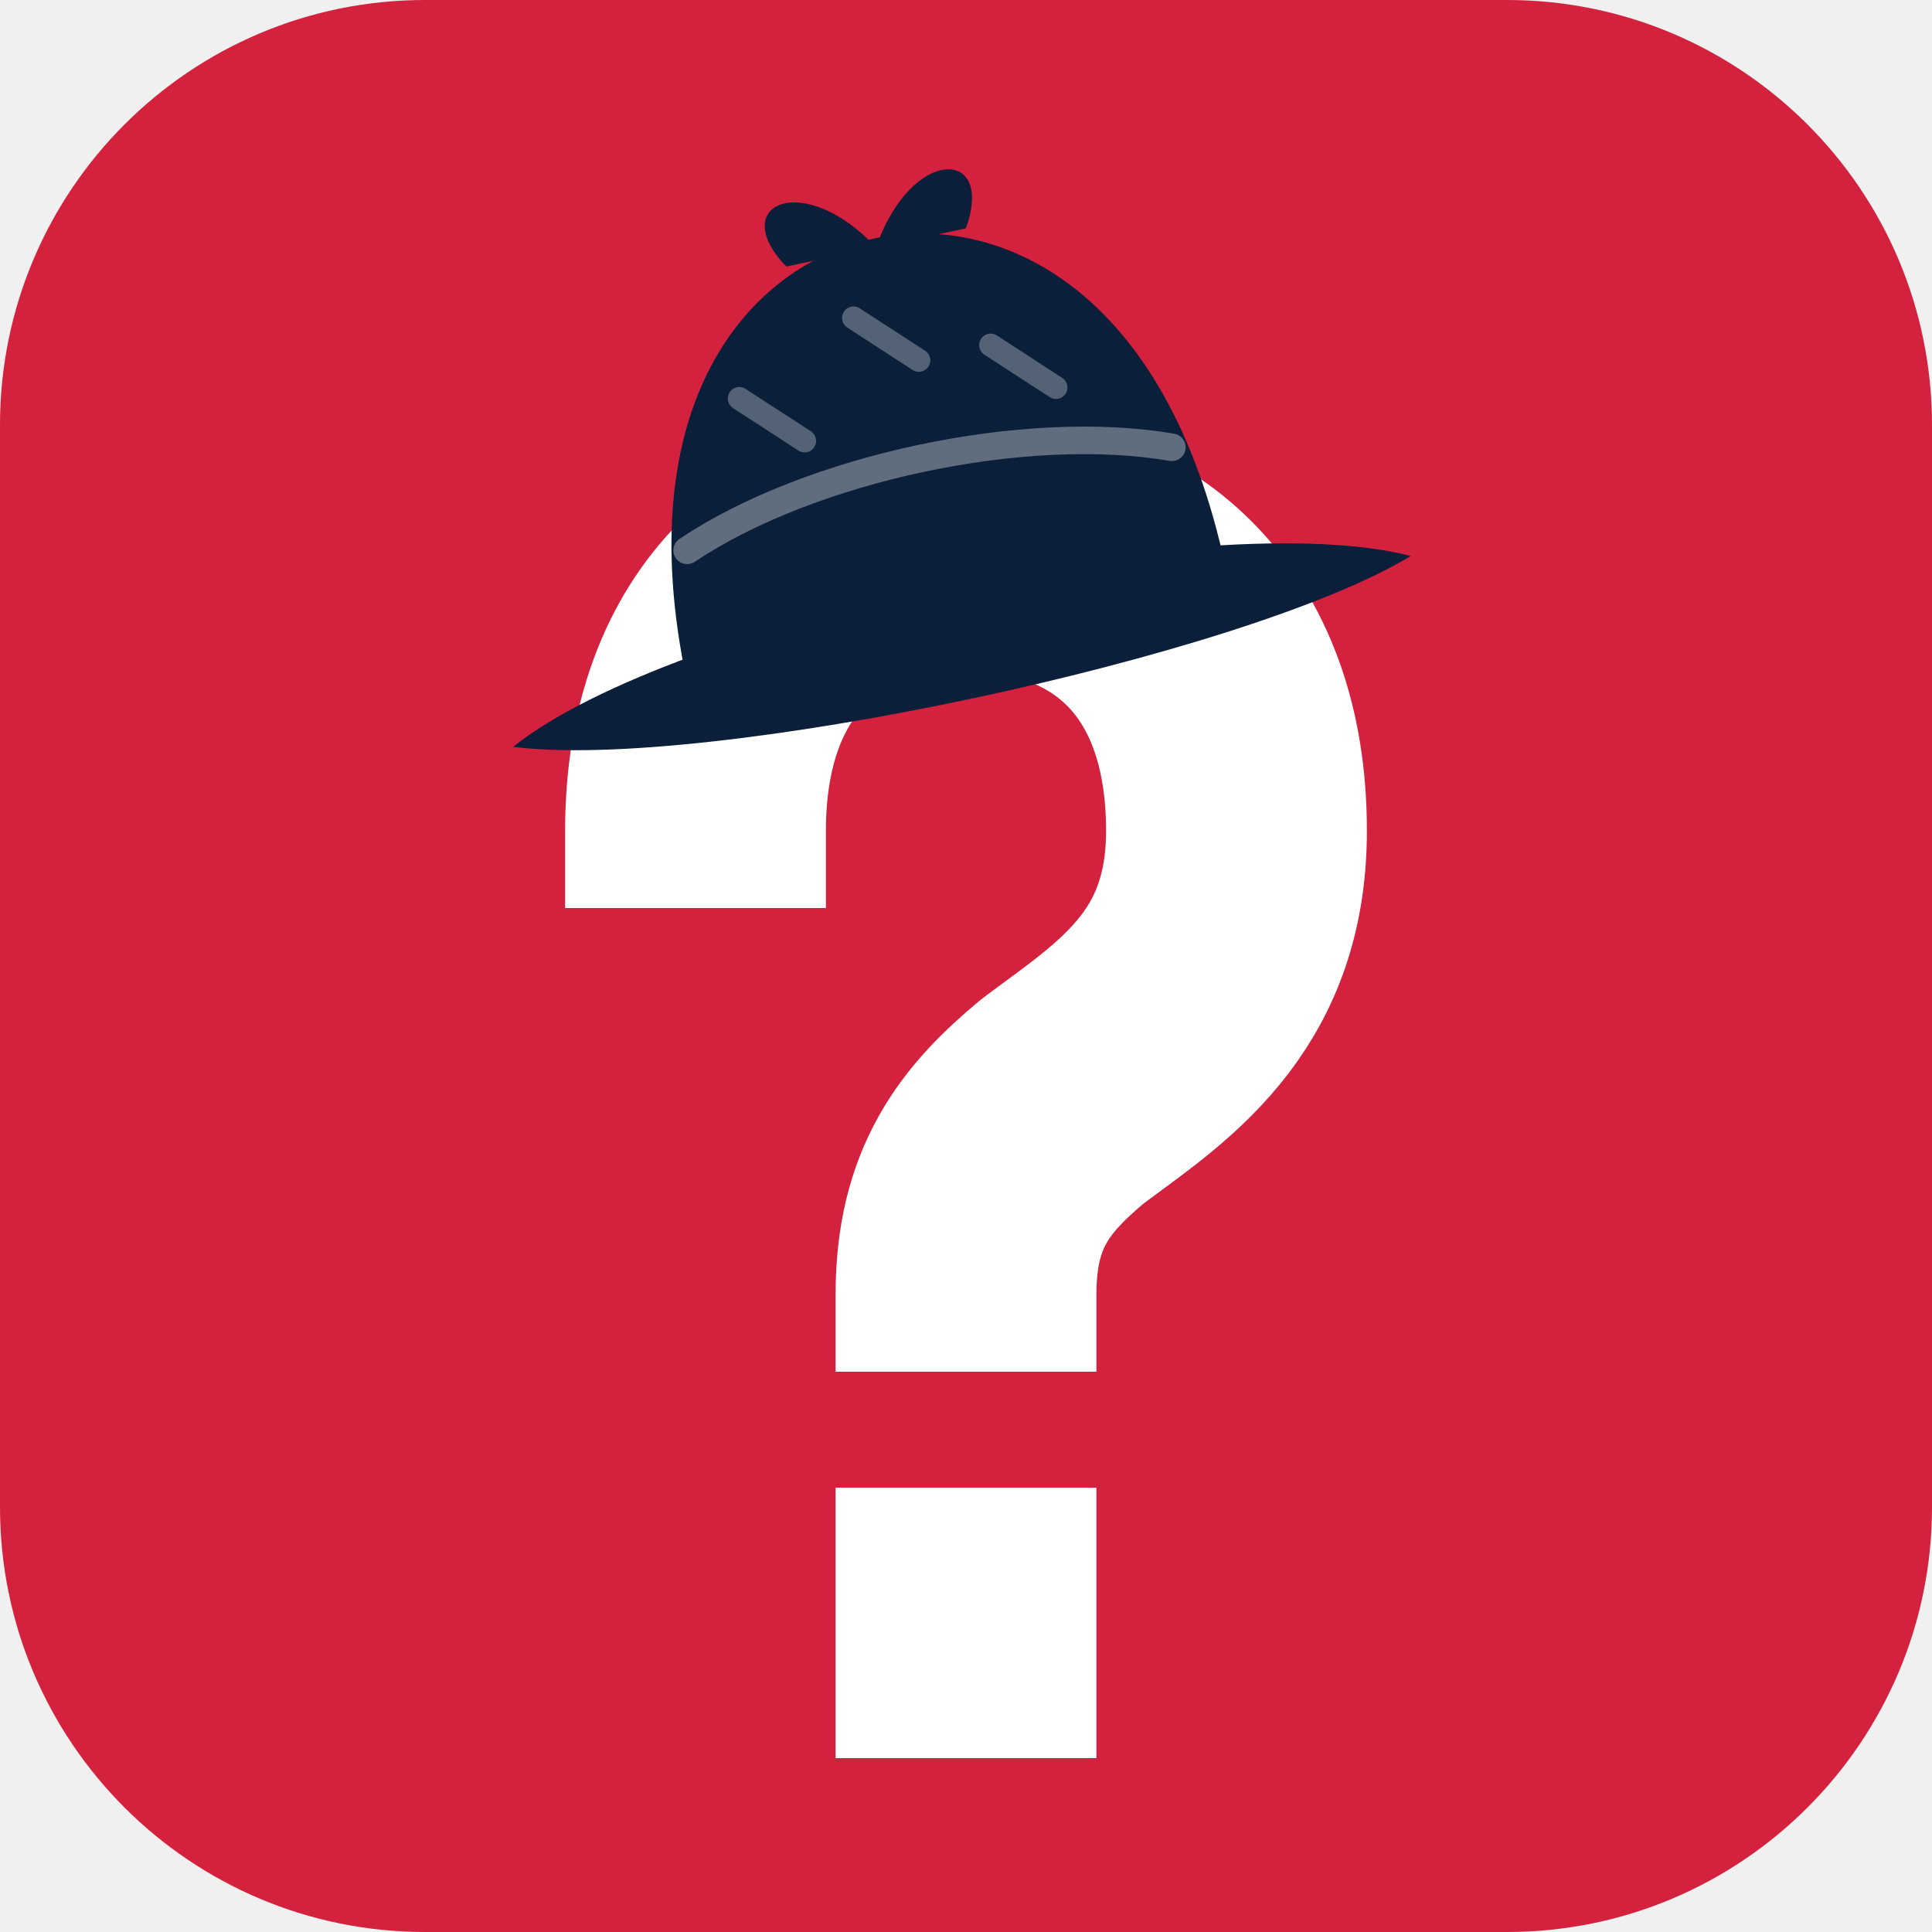
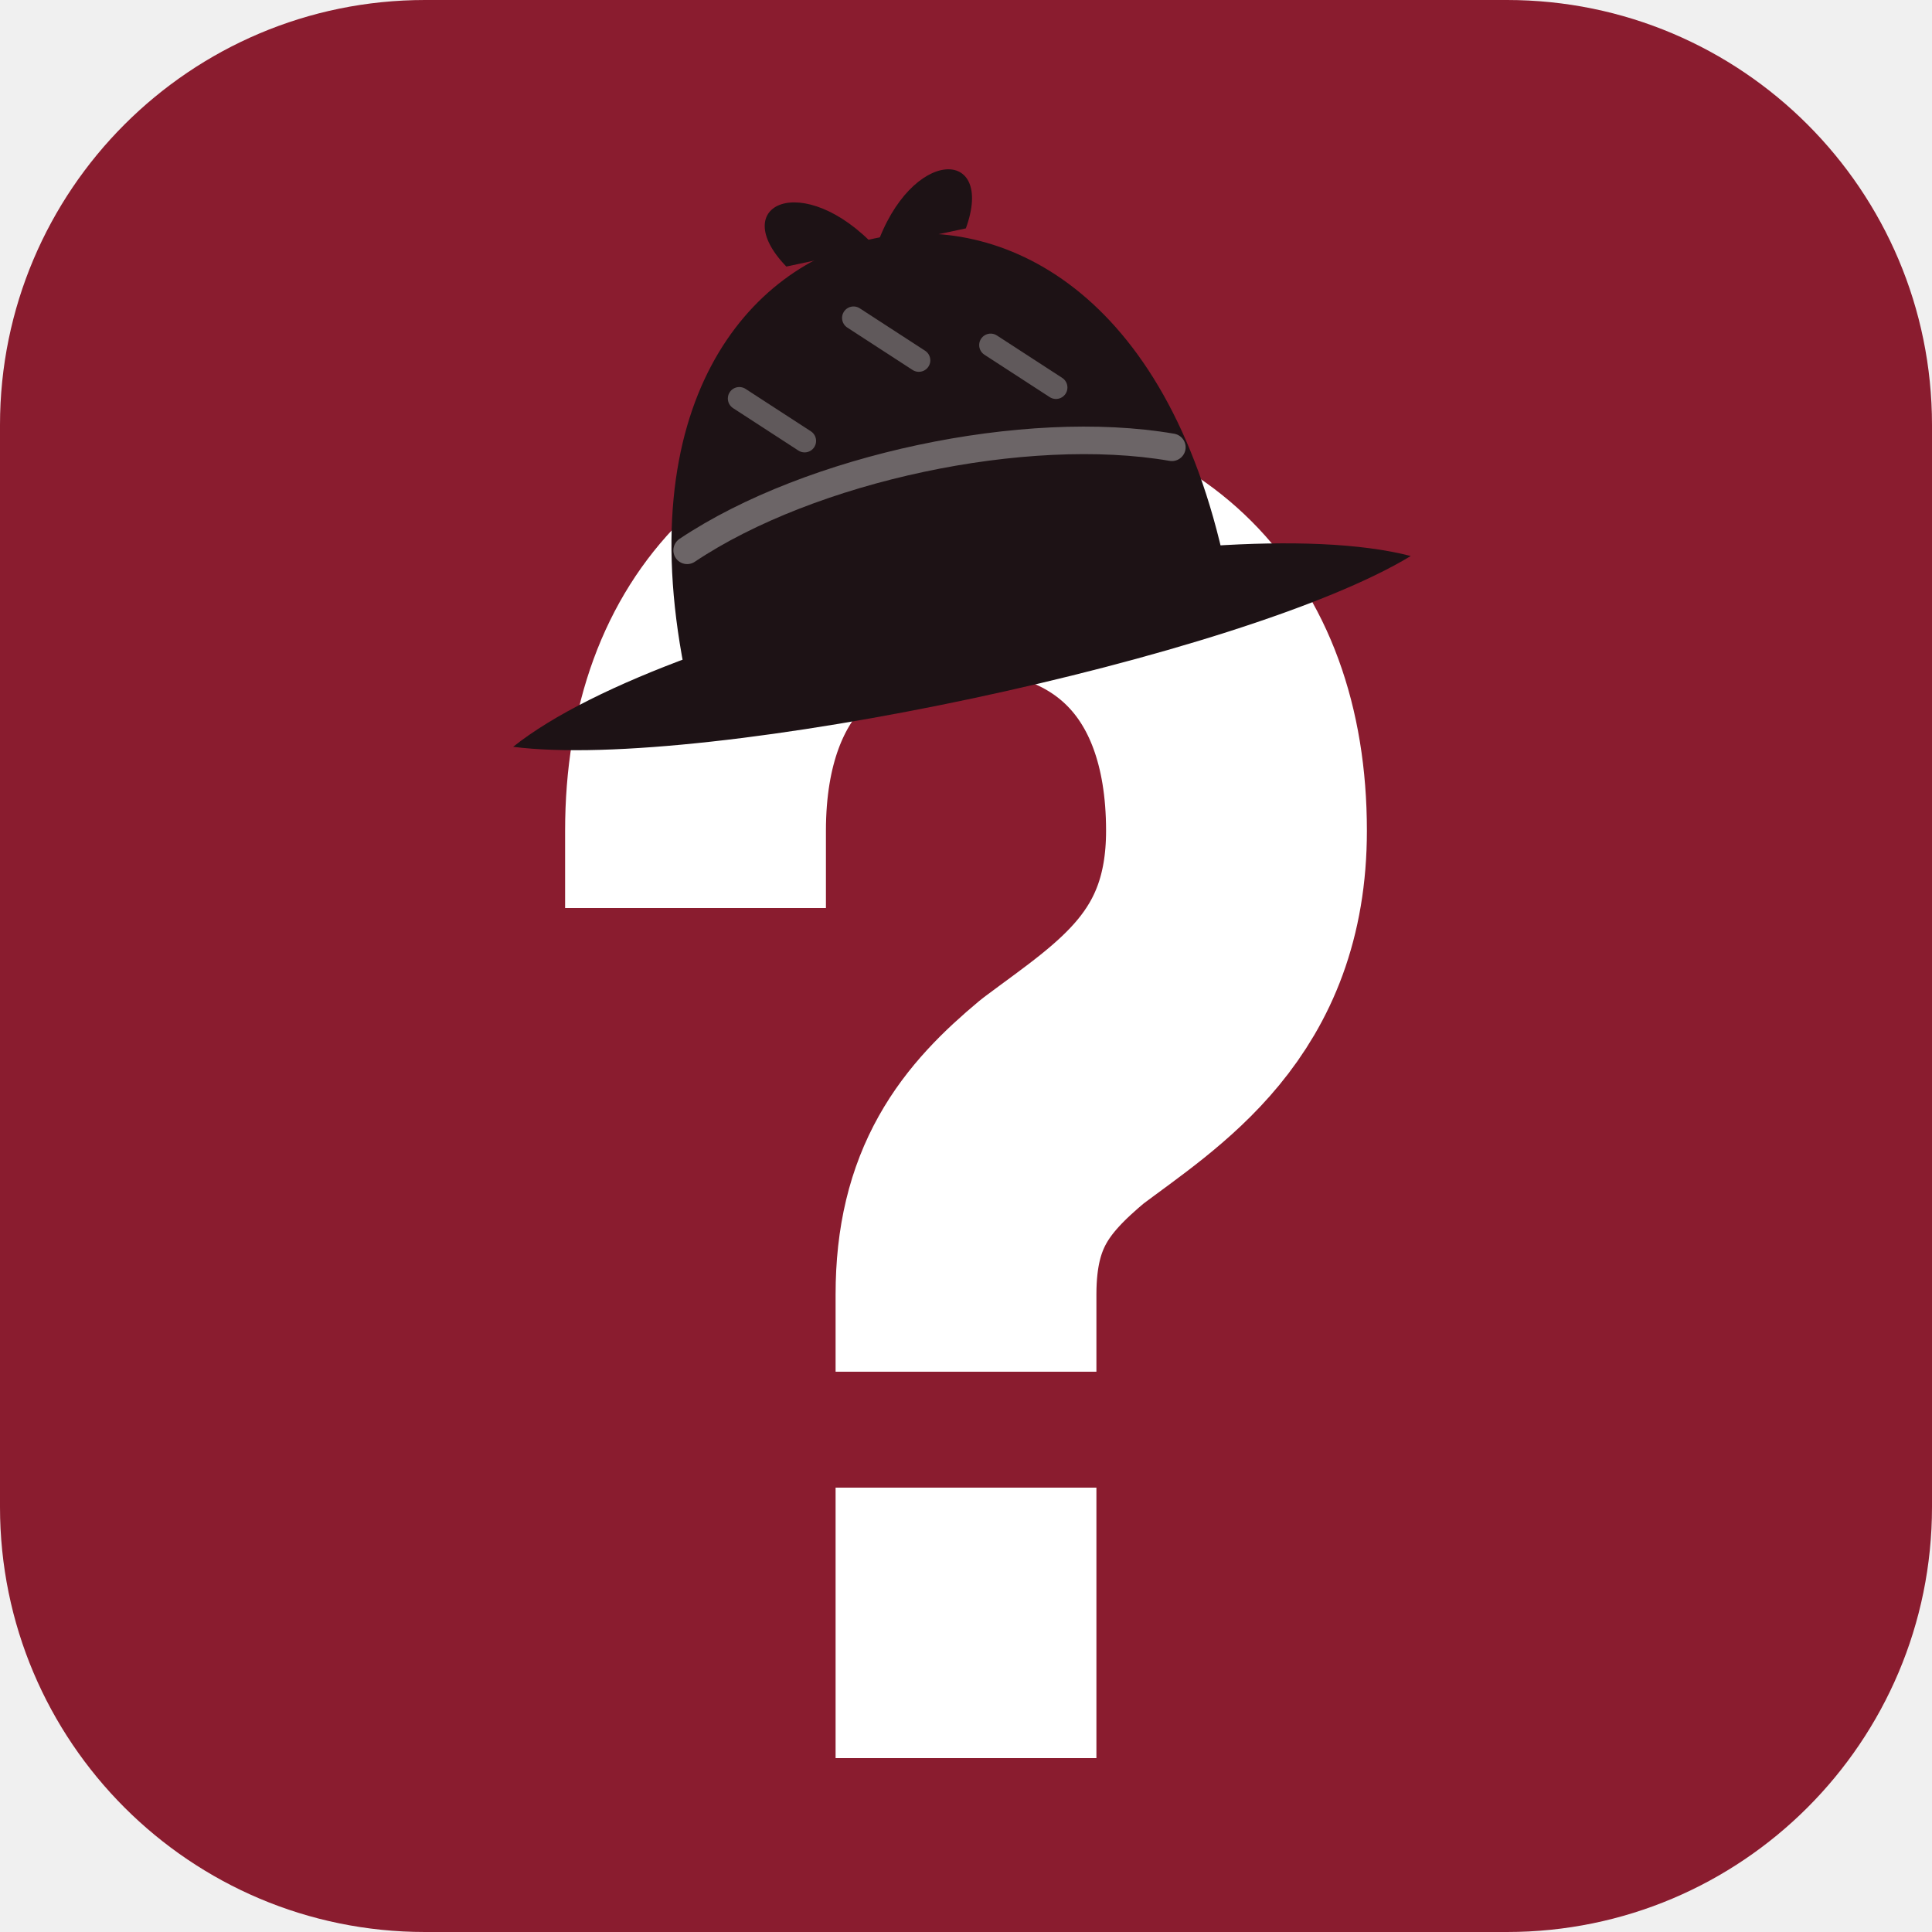
<svg xmlns="http://www.w3.org/2000/svg" viewBox="0 0 200 200" width="200" height="200" role="img" aria-label="faktczyfejk.pl">
-   <rect width="200" height="200" rx="44" fill="#D4213D" />
+   <rect width="200" height="200" rx="44" fill="#8A1C2F" />
  <path d="M72 94 V86 C72 66 84 56 100 56 C116 56 128 66 128 86 C128 102 118 108 110 114 C104 119 100 124 100 134 V142" fill="none" stroke="#FFFFFF" stroke-width="27" stroke-linejoin="round" />
  <rect x="86.5" y="154" width="27" height="28" fill="#FFFFFF" />
  <g transform="translate(98 60) rotate(-12) scale(0.95)">
-     <path d="M-50 8 C-30 -2 30 -2 50 8 C30 15 -30 15 -50 8 Z" fill="#0B1F3A" />
-     <path d="M-30 5 C-30 -26 -14 -38 0 -38 C14 -38 30 -26 30 5 Z" fill="#0B1F3A" />
+     <path d="M-50 8 C-30 -2 30 -2 50 8 C30 15 -30 15 -50 8 Z" fill="#1D1215" />
+     <path d="M-30 5 C-30 -26 -14 -38 0 -38 C14 -38 30 -26 30 5 Z" fill="#1D1215" />
    <path d="M-27 -9 C-12 -15 12 -15 27 -9" fill="none" stroke="#FFFFFF" stroke-opacity="0.35" stroke-width="3" stroke-linecap="round" />
    <path d="M-18 -24 L-12 -18 M-4 -30 L2 -24 M10 -24 L16 -18" stroke="#FFFFFF" stroke-opacity="0.3" stroke-width="2.5" stroke-linecap="round" />
-     <path d="M0 -37 C-6 -47 -15 -45 -10 -37 Z" fill="#0B1F3A" />
-     <path d="M0 -37 C6 -47 15 -45 10 -37 Z" fill="#0B1F3A" />
+     <path d="M0 -37 C-6 -47 -15 -45 -10 -37 Z" fill="#1D1215" />
+     <path d="M0 -37 C6 -47 15 -45 10 -37 Z" fill="#1D1215" />
  </g>
</svg>
